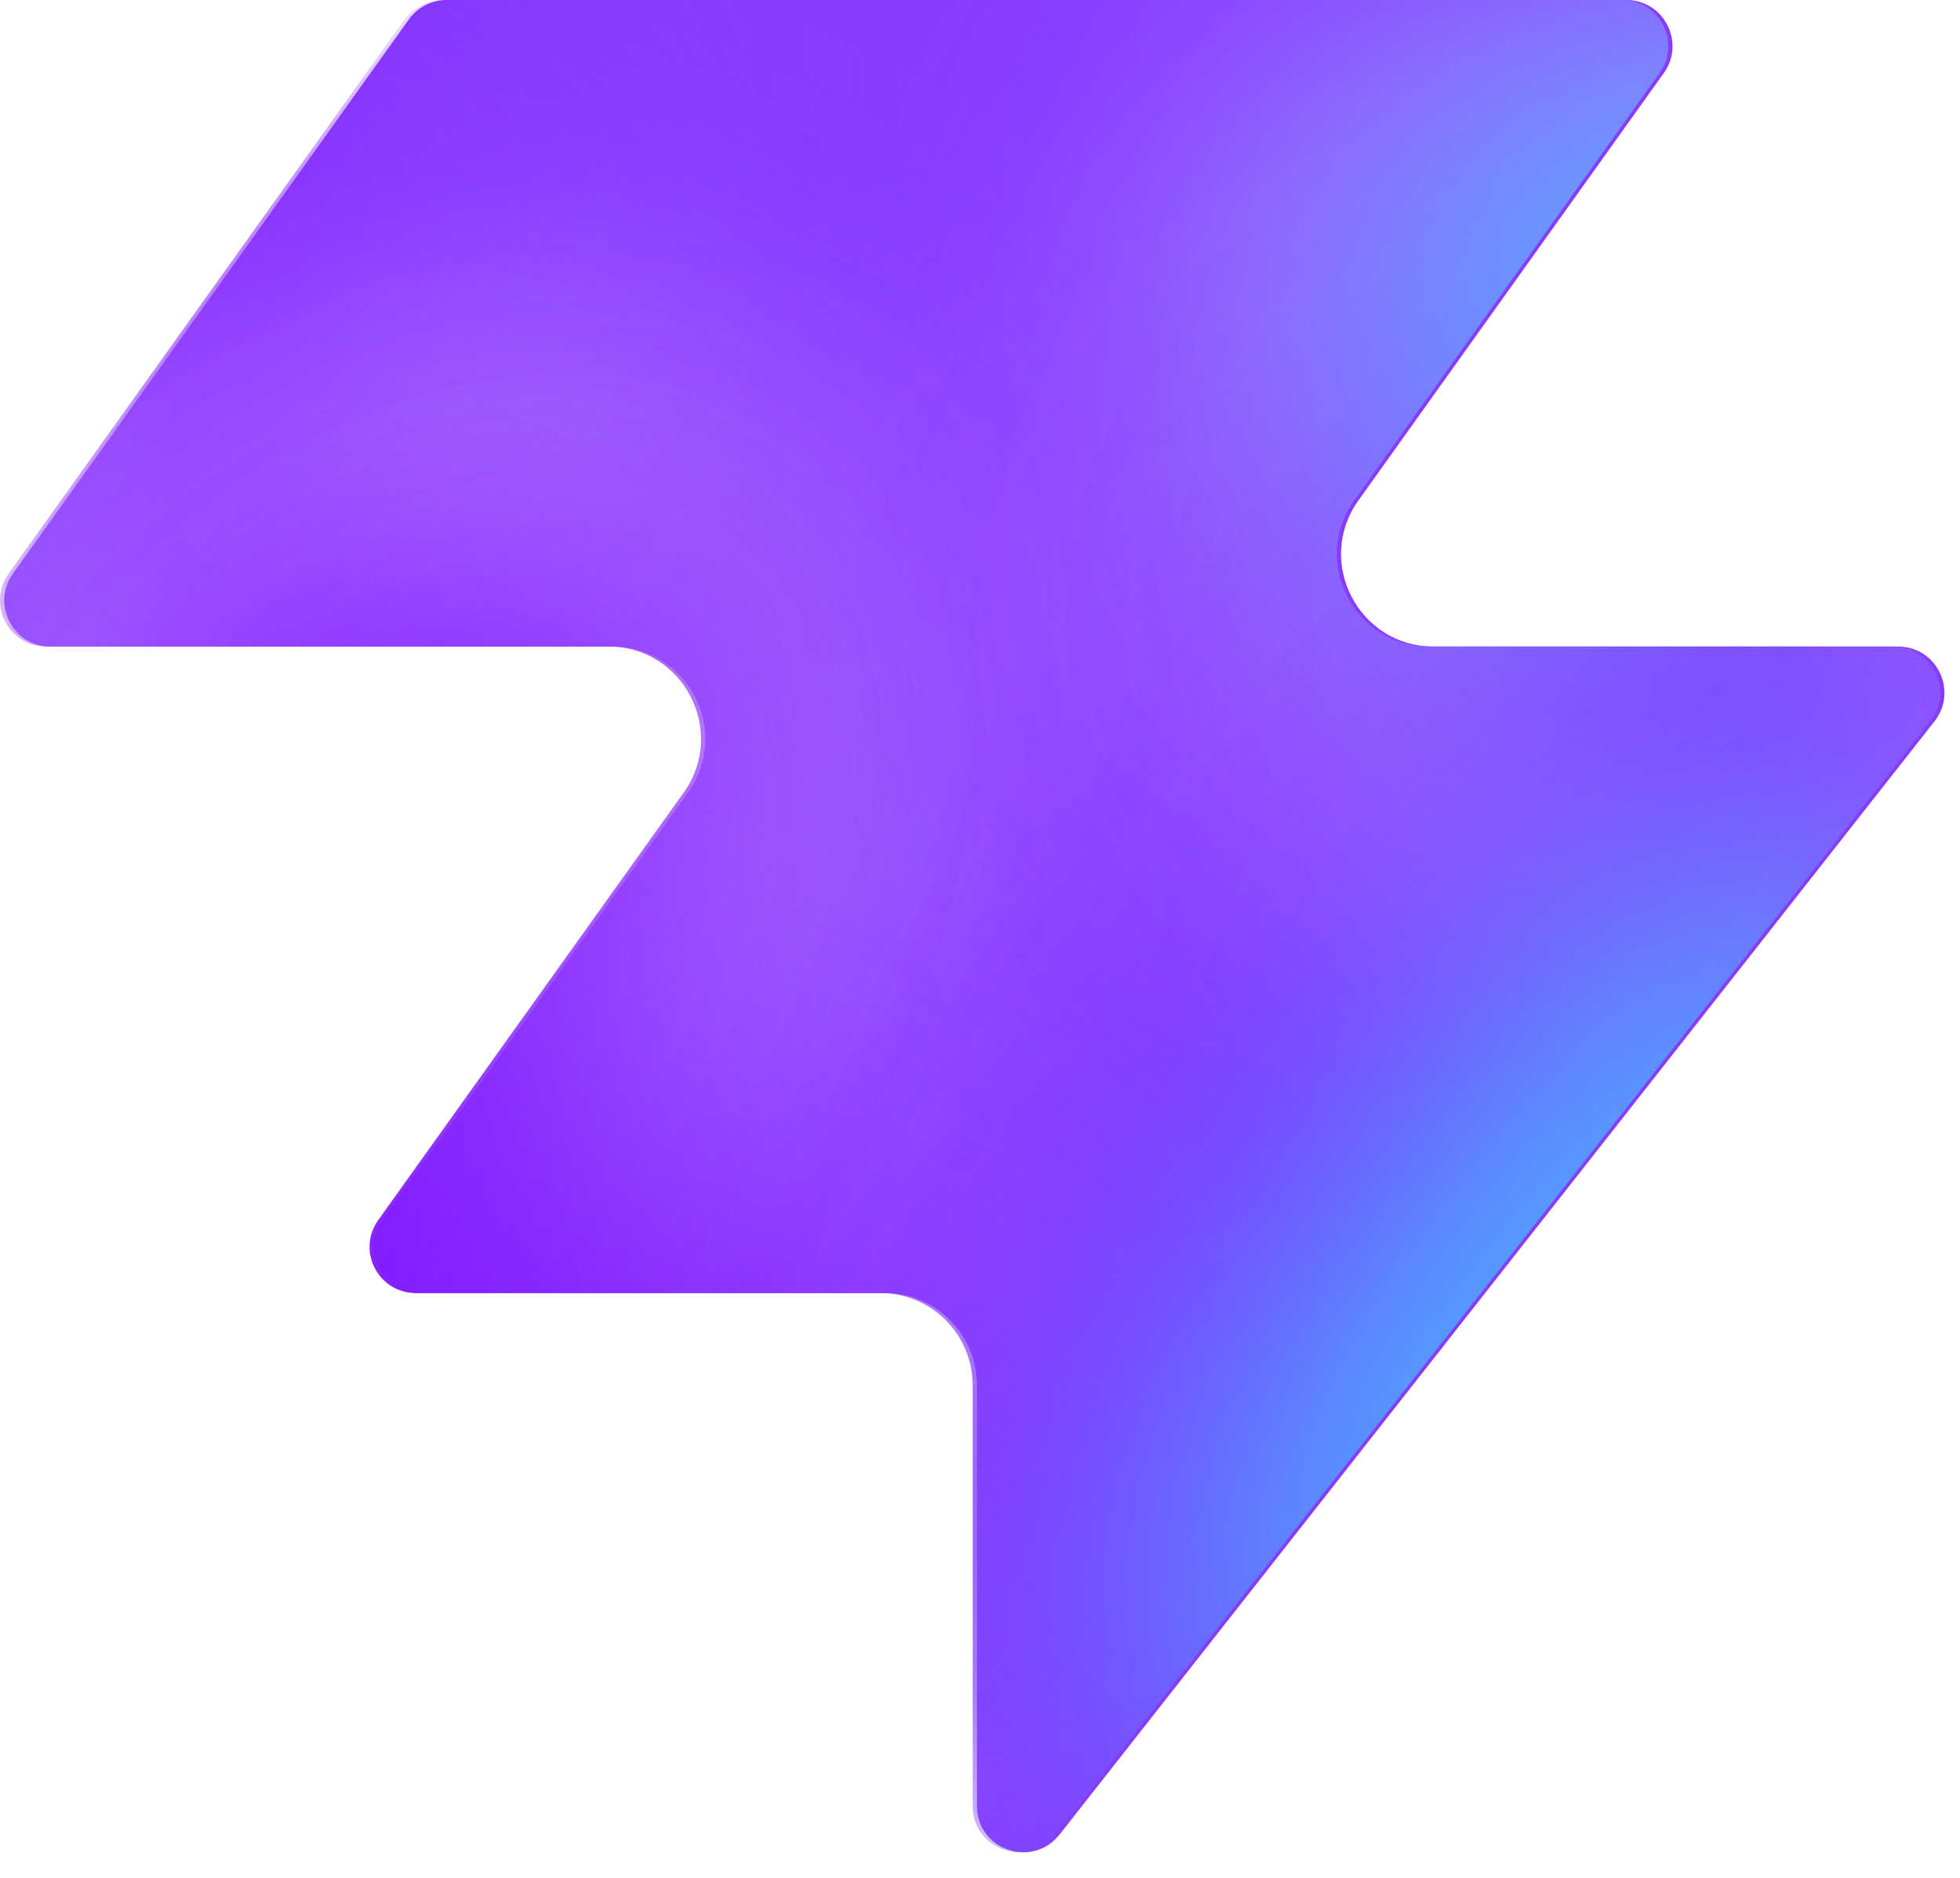
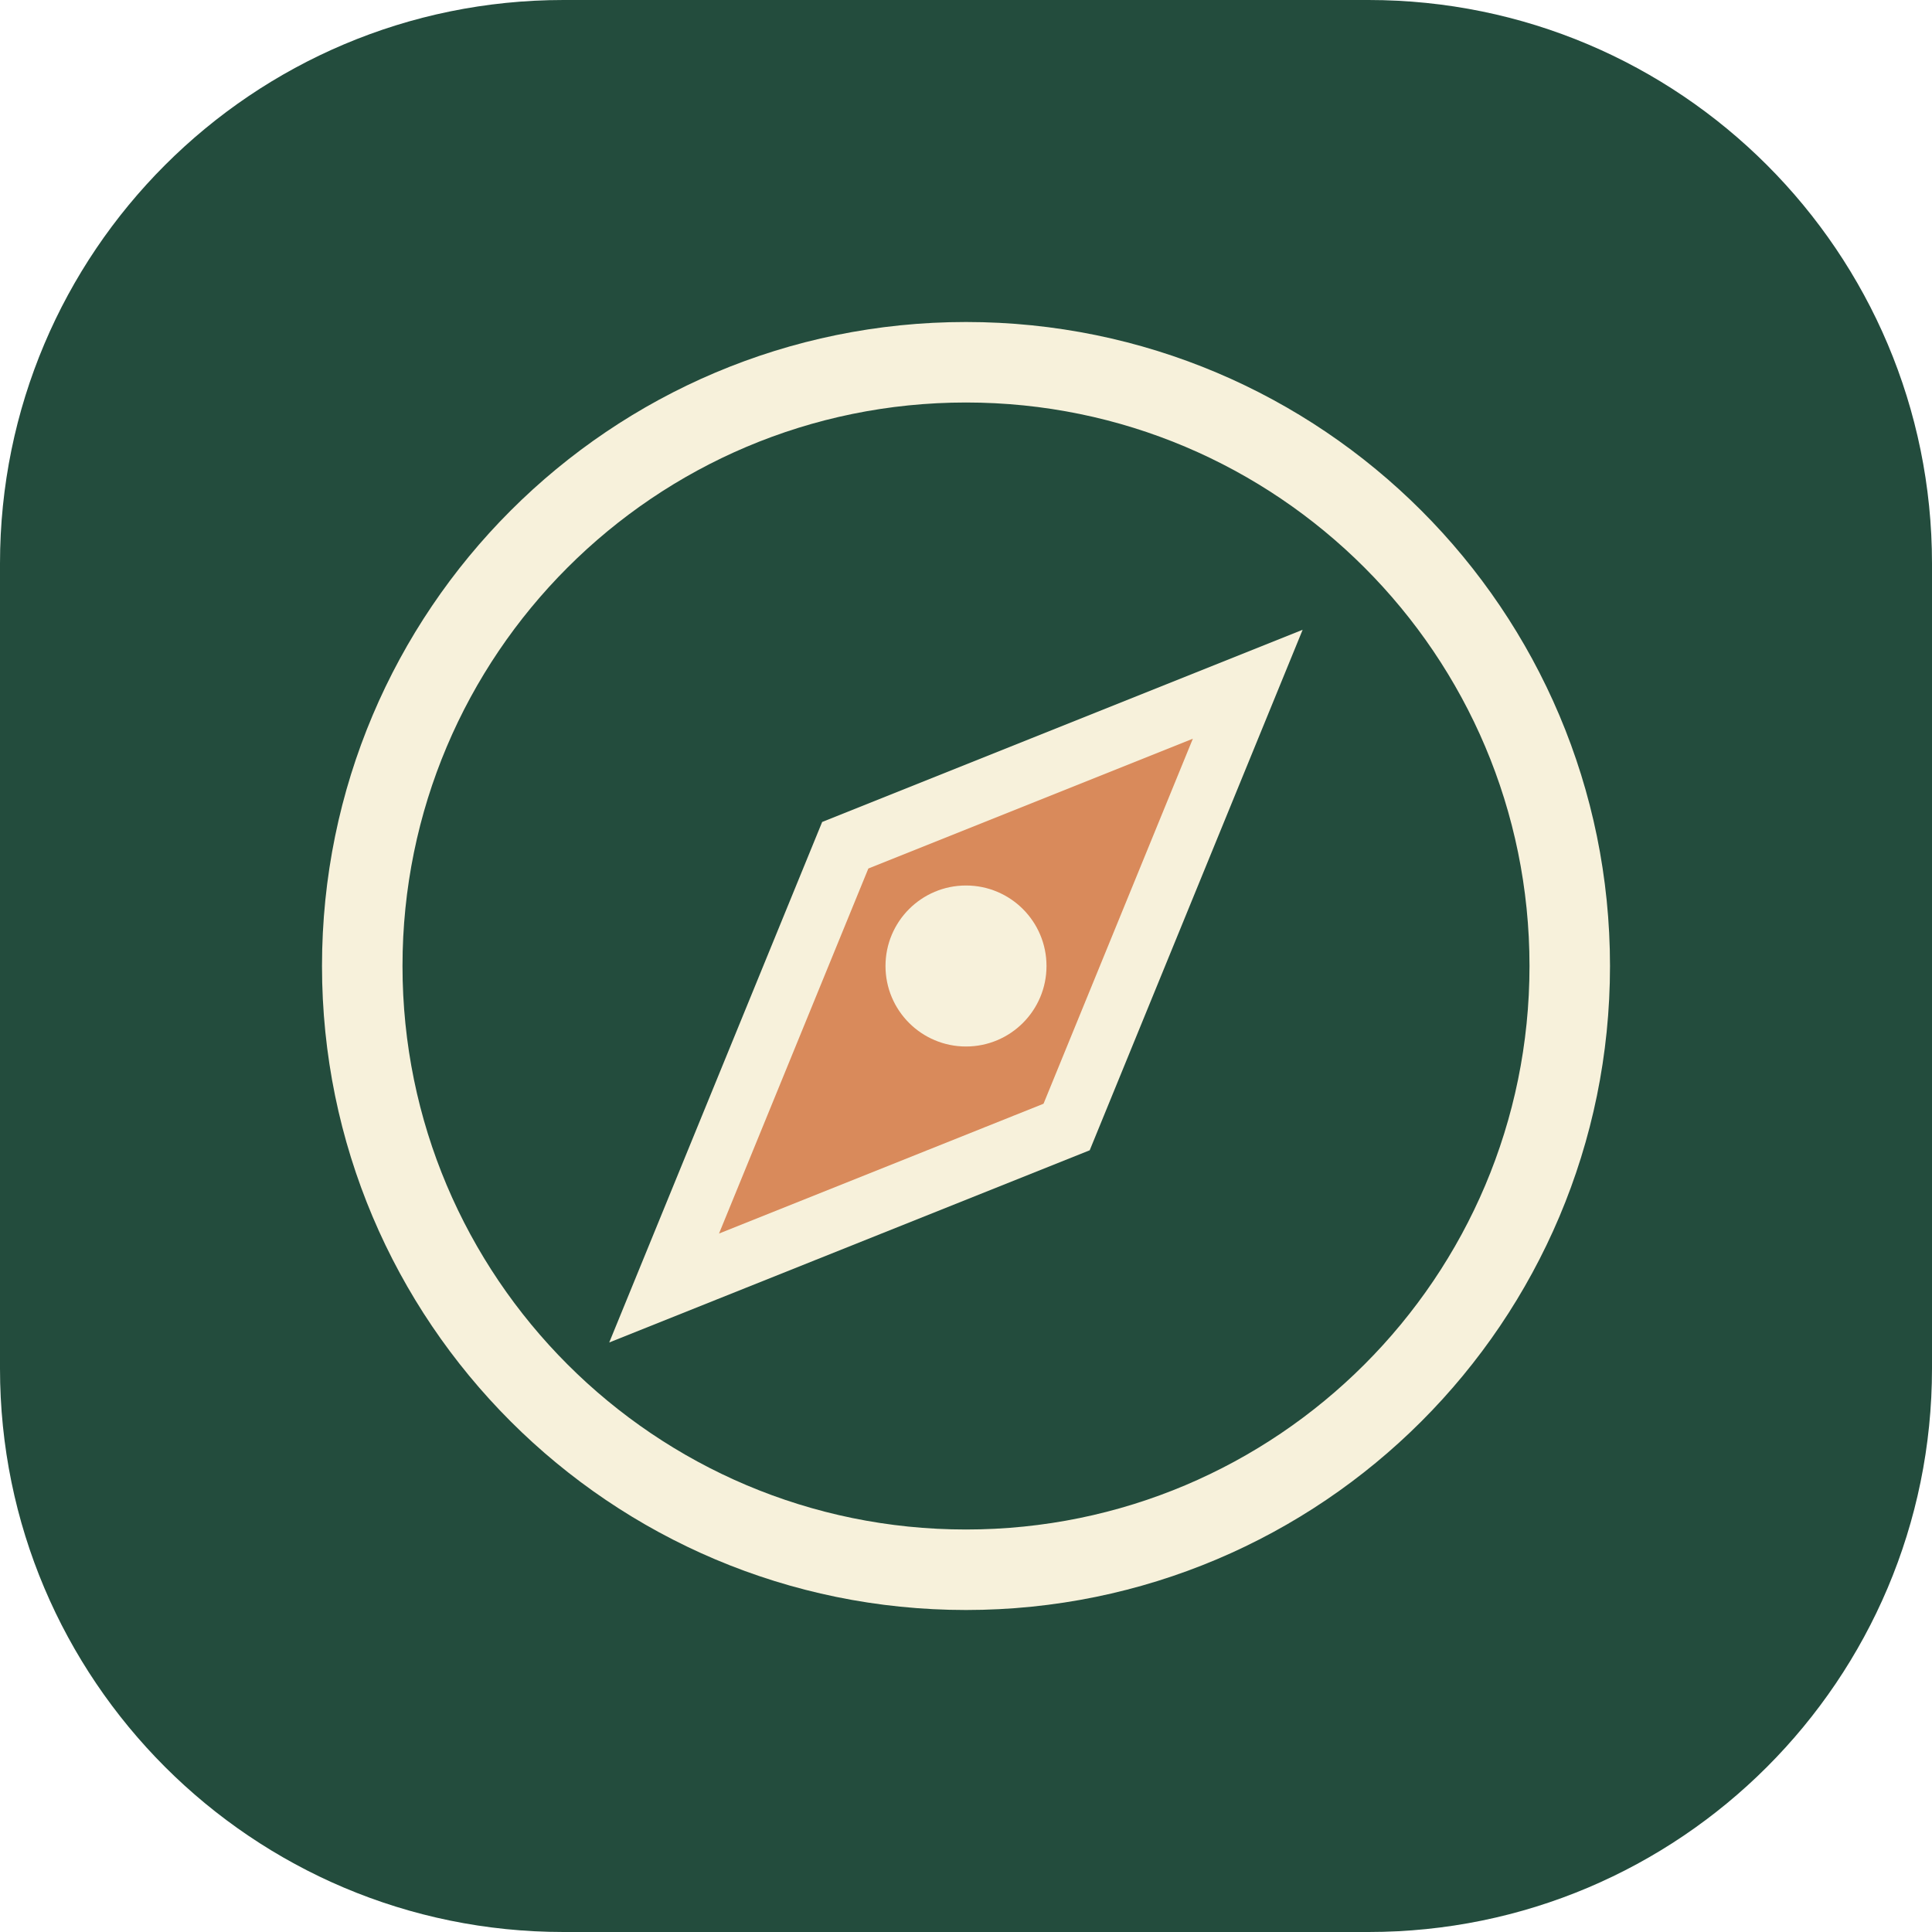
- <svg xmlns="http://www.w3.org/2000/svg" width="48" height="46" fill="none" viewBox="0 0 48 46">
-   <path fill="#863bff" d="M25.946 44.938c-.664.845-2.021.375-2.021-.698V33.937a2.26 2.26 0 0 0-2.262-2.262H10.287c-.92 0-1.456-1.04-.92-1.788l7.48-10.471c1.07-1.497 0-3.578-1.842-3.578H1.237c-.92 0-1.456-1.04-.92-1.788L10.013.474c.214-.297.556-.474.92-.474h28.894c.92 0 1.456 1.04.92 1.788l-7.48 10.471c-1.07 1.498 0 3.579 1.842 3.579h11.377c.943 0 1.473 1.088.89 1.83L25.947 44.94z" style="fill:#863bff;fill:color(display-p3 .525 .23 1);fill-opacity:1" />
-   <mask id="a" width="48" height="46" x="0" y="0" maskUnits="userSpaceOnUse" style="mask-type:alpha">
-     <path fill="#000" d="M25.842 44.938c-.664.844-2.021.375-2.021-.698V33.937a2.26 2.26 0 0 0-2.262-2.262H10.183c-.92 0-1.456-1.04-.92-1.788l7.48-10.471c1.07-1.498 0-3.579-1.842-3.579H1.133c-.92 0-1.456-1.04-.92-1.787L9.91.473c.214-.297.556-.474.92-.474h28.894c.92 0 1.456 1.04.92 1.788l-7.48 10.471c-1.07 1.498 0 3.578 1.842 3.578h11.377c.943 0 1.473 1.088.89 1.832L25.843 44.94z" style="fill:#000;fill-opacity:1" />
-   </mask>
-   <g mask="url(#a)">
-     <g filter="url(#b)">
-       <ellipse cx="5.508" cy="14.704" fill="#ede6ff" rx="5.508" ry="14.704" style="fill:#ede6ff;fill:color(display-p3 .927 .903 1);fill-opacity:1" transform="matrix(.00324 1 1 -.00324 -4.47 31.516)" />
-     </g>
-     <g filter="url(#c)">
-       <ellipse cx="10.399" cy="29.851" fill="#ede6ff" rx="10.399" ry="29.851" style="fill:#ede6ff;fill:color(display-p3 .927 .903 1);fill-opacity:1" transform="matrix(.00324 1 1 -.00324 -39.328 7.883)" />
-     </g>
-     <g filter="url(#d)">
-       <ellipse cx="5.508" cy="30.487" fill="#7e14ff" rx="5.508" ry="30.487" style="fill:#7e14ff;fill:color(display-p3 .492 .077 1);fill-opacity:1" transform="rotate(89.814 -25.913 -14.639)scale(1 -1)" />
-     </g>
-     <g filter="url(#e)">
-       <ellipse cx="5.508" cy="30.599" fill="#7e14ff" rx="5.508" ry="30.599" style="fill:#7e14ff;fill:color(display-p3 .492 .077 1);fill-opacity:1" transform="rotate(89.814 -32.644 -3.334)scale(1 -1)" />
-     </g>
-     <g filter="url(#f)">
-       <ellipse cx="5.508" cy="30.599" fill="#7e14ff" rx="5.508" ry="30.599" style="fill:#7e14ff;fill:color(display-p3 .492 .077 1);fill-opacity:1" transform="matrix(.00324 1 1 -.00324 -34.34 30.47)" />
-     </g>
-     <g filter="url(#g)">
-       <ellipse cx="14.072" cy="22.078" fill="#ede6ff" rx="14.072" ry="22.078" style="fill:#ede6ff;fill:color(display-p3 .927 .903 1);fill-opacity:1" transform="rotate(93.35 24.506 48.493)scale(-1 1)" />
-     </g>
-     <g filter="url(#h)">
-       <ellipse cx="3.47" cy="21.501" fill="#7e14ff" rx="3.47" ry="21.501" style="fill:#7e14ff;fill:color(display-p3 .492 .077 1);fill-opacity:1" transform="rotate(89.009 28.708 47.59)scale(-1 1)" />
-     </g>
-     <g filter="url(#i)">
-       <ellipse cx="3.47" cy="21.501" fill="#7e14ff" rx="3.47" ry="21.501" style="fill:#7e14ff;fill:color(display-p3 .492 .077 1);fill-opacity:1" transform="rotate(89.009 28.708 47.59)scale(-1 1)" />
-     </g>
-     <g filter="url(#j)">
-       <ellipse cx=".387" cy="8.972" fill="#7e14ff" rx="4.407" ry="29.108" style="fill:#7e14ff;fill:color(display-p3 .492 .077 1);fill-opacity:1" transform="rotate(39.51 .387 8.972)" />
-     </g>
-     <g filter="url(#k)">
-       <ellipse cx="47.523" cy="-6.092" fill="#7e14ff" rx="4.407" ry="29.108" style="fill:#7e14ff;fill:color(display-p3 .492 .077 1);fill-opacity:1" transform="rotate(37.892 47.523 -6.092)" />
-     </g>
-     <g filter="url(#l)">
-       <ellipse cx="41.412" cy="6.333" fill="#47bfff" rx="5.971" ry="9.665" style="fill:#47bfff;fill:color(display-p3 .28 .748 1);fill-opacity:1" transform="rotate(37.892 41.412 6.333)" />
-     </g>
-     <g filter="url(#m)">
-       <ellipse cx="-1.879" cy="38.332" fill="#7e14ff" rx="4.407" ry="29.108" style="fill:#7e14ff;fill:color(display-p3 .492 .077 1);fill-opacity:1" transform="rotate(37.892 -1.88 38.332)" />
-     </g>
-     <g filter="url(#n)">
-       <ellipse cx="-1.879" cy="38.332" fill="#7e14ff" rx="4.407" ry="29.108" style="fill:#7e14ff;fill:color(display-p3 .492 .077 1);fill-opacity:1" transform="rotate(37.892 -1.88 38.332)" />
-     </g>
-     <g filter="url(#o)">
-       <ellipse cx="35.651" cy="29.907" fill="#7e14ff" rx="4.407" ry="29.108" style="fill:#7e14ff;fill:color(display-p3 .492 .077 1);fill-opacity:1" transform="rotate(37.892 35.651 29.907)" />
-     </g>
-     <g filter="url(#p)">
-       <ellipse cx="38.418" cy="32.4" fill="#47bfff" rx="5.971" ry="15.297" style="fill:#47bfff;fill:color(display-p3 .28 .748 1);fill-opacity:1" transform="rotate(37.892 38.418 32.4)" />
-     </g>
-   </g>
-   <defs>
-     <filter id="b" width="60.045" height="41.654" x="-19.77" y="16.149" color-interpolation-filters="sRGB" filterUnits="userSpaceOnUse">
-       <feFlood flood-opacity="0" result="BackgroundImageFix" />
-       <feBlend in="SourceGraphic" in2="BackgroundImageFix" result="shape" />
-       <feGaussianBlur result="effect1_foregroundBlur_2002_17158" stdDeviation="7.659" />
-     </filter>
-     <filter id="c" width="90.34" height="51.437" x="-54.613" y="-7.533" color-interpolation-filters="sRGB" filterUnits="userSpaceOnUse">
-       <feFlood flood-opacity="0" result="BackgroundImageFix" />
-       <feBlend in="SourceGraphic" in2="BackgroundImageFix" result="shape" />
-       <feGaussianBlur result="effect1_foregroundBlur_2002_17158" stdDeviation="7.659" />
-     </filter>
-     <filter id="d" width="79.355" height="29.4" x="-49.64" y="2.03" color-interpolation-filters="sRGB" filterUnits="userSpaceOnUse">
-       <feFlood flood-opacity="0" result="BackgroundImageFix" />
-       <feBlend in="SourceGraphic" in2="BackgroundImageFix" result="shape" />
-       <feGaussianBlur result="effect1_foregroundBlur_2002_17158" stdDeviation="4.596" />
-     </filter>
-     <filter id="e" width="79.579" height="29.4" x="-45.045" y="20.029" color-interpolation-filters="sRGB" filterUnits="userSpaceOnUse">
-       <feFlood flood-opacity="0" result="BackgroundImageFix" />
-       <feBlend in="SourceGraphic" in2="BackgroundImageFix" result="shape" />
-       <feGaussianBlur result="effect1_foregroundBlur_2002_17158" stdDeviation="4.596" />
-     </filter>
-     <filter id="f" width="79.579" height="29.4" x="-43.513" y="21.178" color-interpolation-filters="sRGB" filterUnits="userSpaceOnUse">
-       <feFlood flood-opacity="0" result="BackgroundImageFix" />
-       <feBlend in="SourceGraphic" in2="BackgroundImageFix" result="shape" />
-       <feGaussianBlur result="effect1_foregroundBlur_2002_17158" stdDeviation="4.596" />
-     </filter>
-     <filter id="g" width="74.749" height="58.852" x="15.756" y="-17.901" color-interpolation-filters="sRGB" filterUnits="userSpaceOnUse">
-       <feFlood flood-opacity="0" result="BackgroundImageFix" />
-       <feBlend in="SourceGraphic" in2="BackgroundImageFix" result="shape" />
-       <feGaussianBlur result="effect1_foregroundBlur_2002_17158" stdDeviation="7.659" />
-     </filter>
-     <filter id="h" width="61.377" height="25.362" x="23.548" y="2.284" color-interpolation-filters="sRGB" filterUnits="userSpaceOnUse">
-       <feFlood flood-opacity="0" result="BackgroundImageFix" />
-       <feBlend in="SourceGraphic" in2="BackgroundImageFix" result="shape" />
-       <feGaussianBlur result="effect1_foregroundBlur_2002_17158" stdDeviation="4.596" />
-     </filter>
-     <filter id="i" width="61.377" height="25.362" x="23.548" y="2.284" color-interpolation-filters="sRGB" filterUnits="userSpaceOnUse">
-       <feFlood flood-opacity="0" result="BackgroundImageFix" />
-       <feBlend in="SourceGraphic" in2="BackgroundImageFix" result="shape" />
-       <feGaussianBlur result="effect1_foregroundBlur_2002_17158" stdDeviation="4.596" />
-     </filter>
-     <filter id="j" width="56.045" height="63.649" x="-27.636" y="-22.853" color-interpolation-filters="sRGB" filterUnits="userSpaceOnUse">
-       <feFlood flood-opacity="0" result="BackgroundImageFix" />
-       <feBlend in="SourceGraphic" in2="BackgroundImageFix" result="shape" />
-       <feGaussianBlur result="effect1_foregroundBlur_2002_17158" stdDeviation="4.596" />
-     </filter>
-     <filter id="k" width="54.814" height="64.646" x="20.116" y="-38.415" color-interpolation-filters="sRGB" filterUnits="userSpaceOnUse">
-       <feFlood flood-opacity="0" result="BackgroundImageFix" />
-       <feBlend in="SourceGraphic" in2="BackgroundImageFix" result="shape" />
-       <feGaussianBlur result="effect1_foregroundBlur_2002_17158" stdDeviation="4.596" />
-     </filter>
-     <filter id="l" width="33.541" height="35.313" x="24.641" y="-11.323" color-interpolation-filters="sRGB" filterUnits="userSpaceOnUse">
-       <feFlood flood-opacity="0" result="BackgroundImageFix" />
-       <feBlend in="SourceGraphic" in2="BackgroundImageFix" result="shape" />
-       <feGaussianBlur result="effect1_foregroundBlur_2002_17158" stdDeviation="4.596" />
-     </filter>
-     <filter id="m" width="54.814" height="64.646" x="-29.286" y="6.009" color-interpolation-filters="sRGB" filterUnits="userSpaceOnUse">
-       <feFlood flood-opacity="0" result="BackgroundImageFix" />
-       <feBlend in="SourceGraphic" in2="BackgroundImageFix" result="shape" />
-       <feGaussianBlur result="effect1_foregroundBlur_2002_17158" stdDeviation="4.596" />
-     </filter>
-     <filter id="n" width="54.814" height="64.646" x="-29.286" y="6.009" color-interpolation-filters="sRGB" filterUnits="userSpaceOnUse">
-       <feFlood flood-opacity="0" result="BackgroundImageFix" />
-       <feBlend in="SourceGraphic" in2="BackgroundImageFix" result="shape" />
-       <feGaussianBlur result="effect1_foregroundBlur_2002_17158" stdDeviation="4.596" />
-     </filter>
-     <filter id="o" width="54.814" height="64.646" x="8.244" y="-2.416" color-interpolation-filters="sRGB" filterUnits="userSpaceOnUse">
-       <feFlood flood-opacity="0" result="BackgroundImageFix" />
-       <feBlend in="SourceGraphic" in2="BackgroundImageFix" result="shape" />
-       <feGaussianBlur result="effect1_foregroundBlur_2002_17158" stdDeviation="4.596" />
-     </filter>
-     <filter id="p" width="39.409" height="43.623" x="18.713" y="10.588" color-interpolation-filters="sRGB" filterUnits="userSpaceOnUse">
-       <feFlood flood-opacity="0" result="BackgroundImageFix" />
-       <feBlend in="SourceGraphic" in2="BackgroundImageFix" result="shape" />
-       <feGaussianBlur result="effect1_foregroundBlur_2002_17158" stdDeviation="4.596" />
-     </filter>
-   </defs>
+ <svg xmlns="http://www.w3.org/2000/svg" viewBox="0 0 48 48">
+   <rect width="48" height="48" rx="14" fill="#234c3d" />
+   <circle cx="24" cy="24" r="15" fill="none" stroke="#f7f1db" stroke-width="2" />
+   <path d="m31 17-4.5 11-10 4 4.5-11Z" fill="#d98a5b" stroke="#f7f1db" stroke-width="1.5" />
+   <circle cx="24" cy="24" r="2" fill="#f7f1db" />
</svg>
